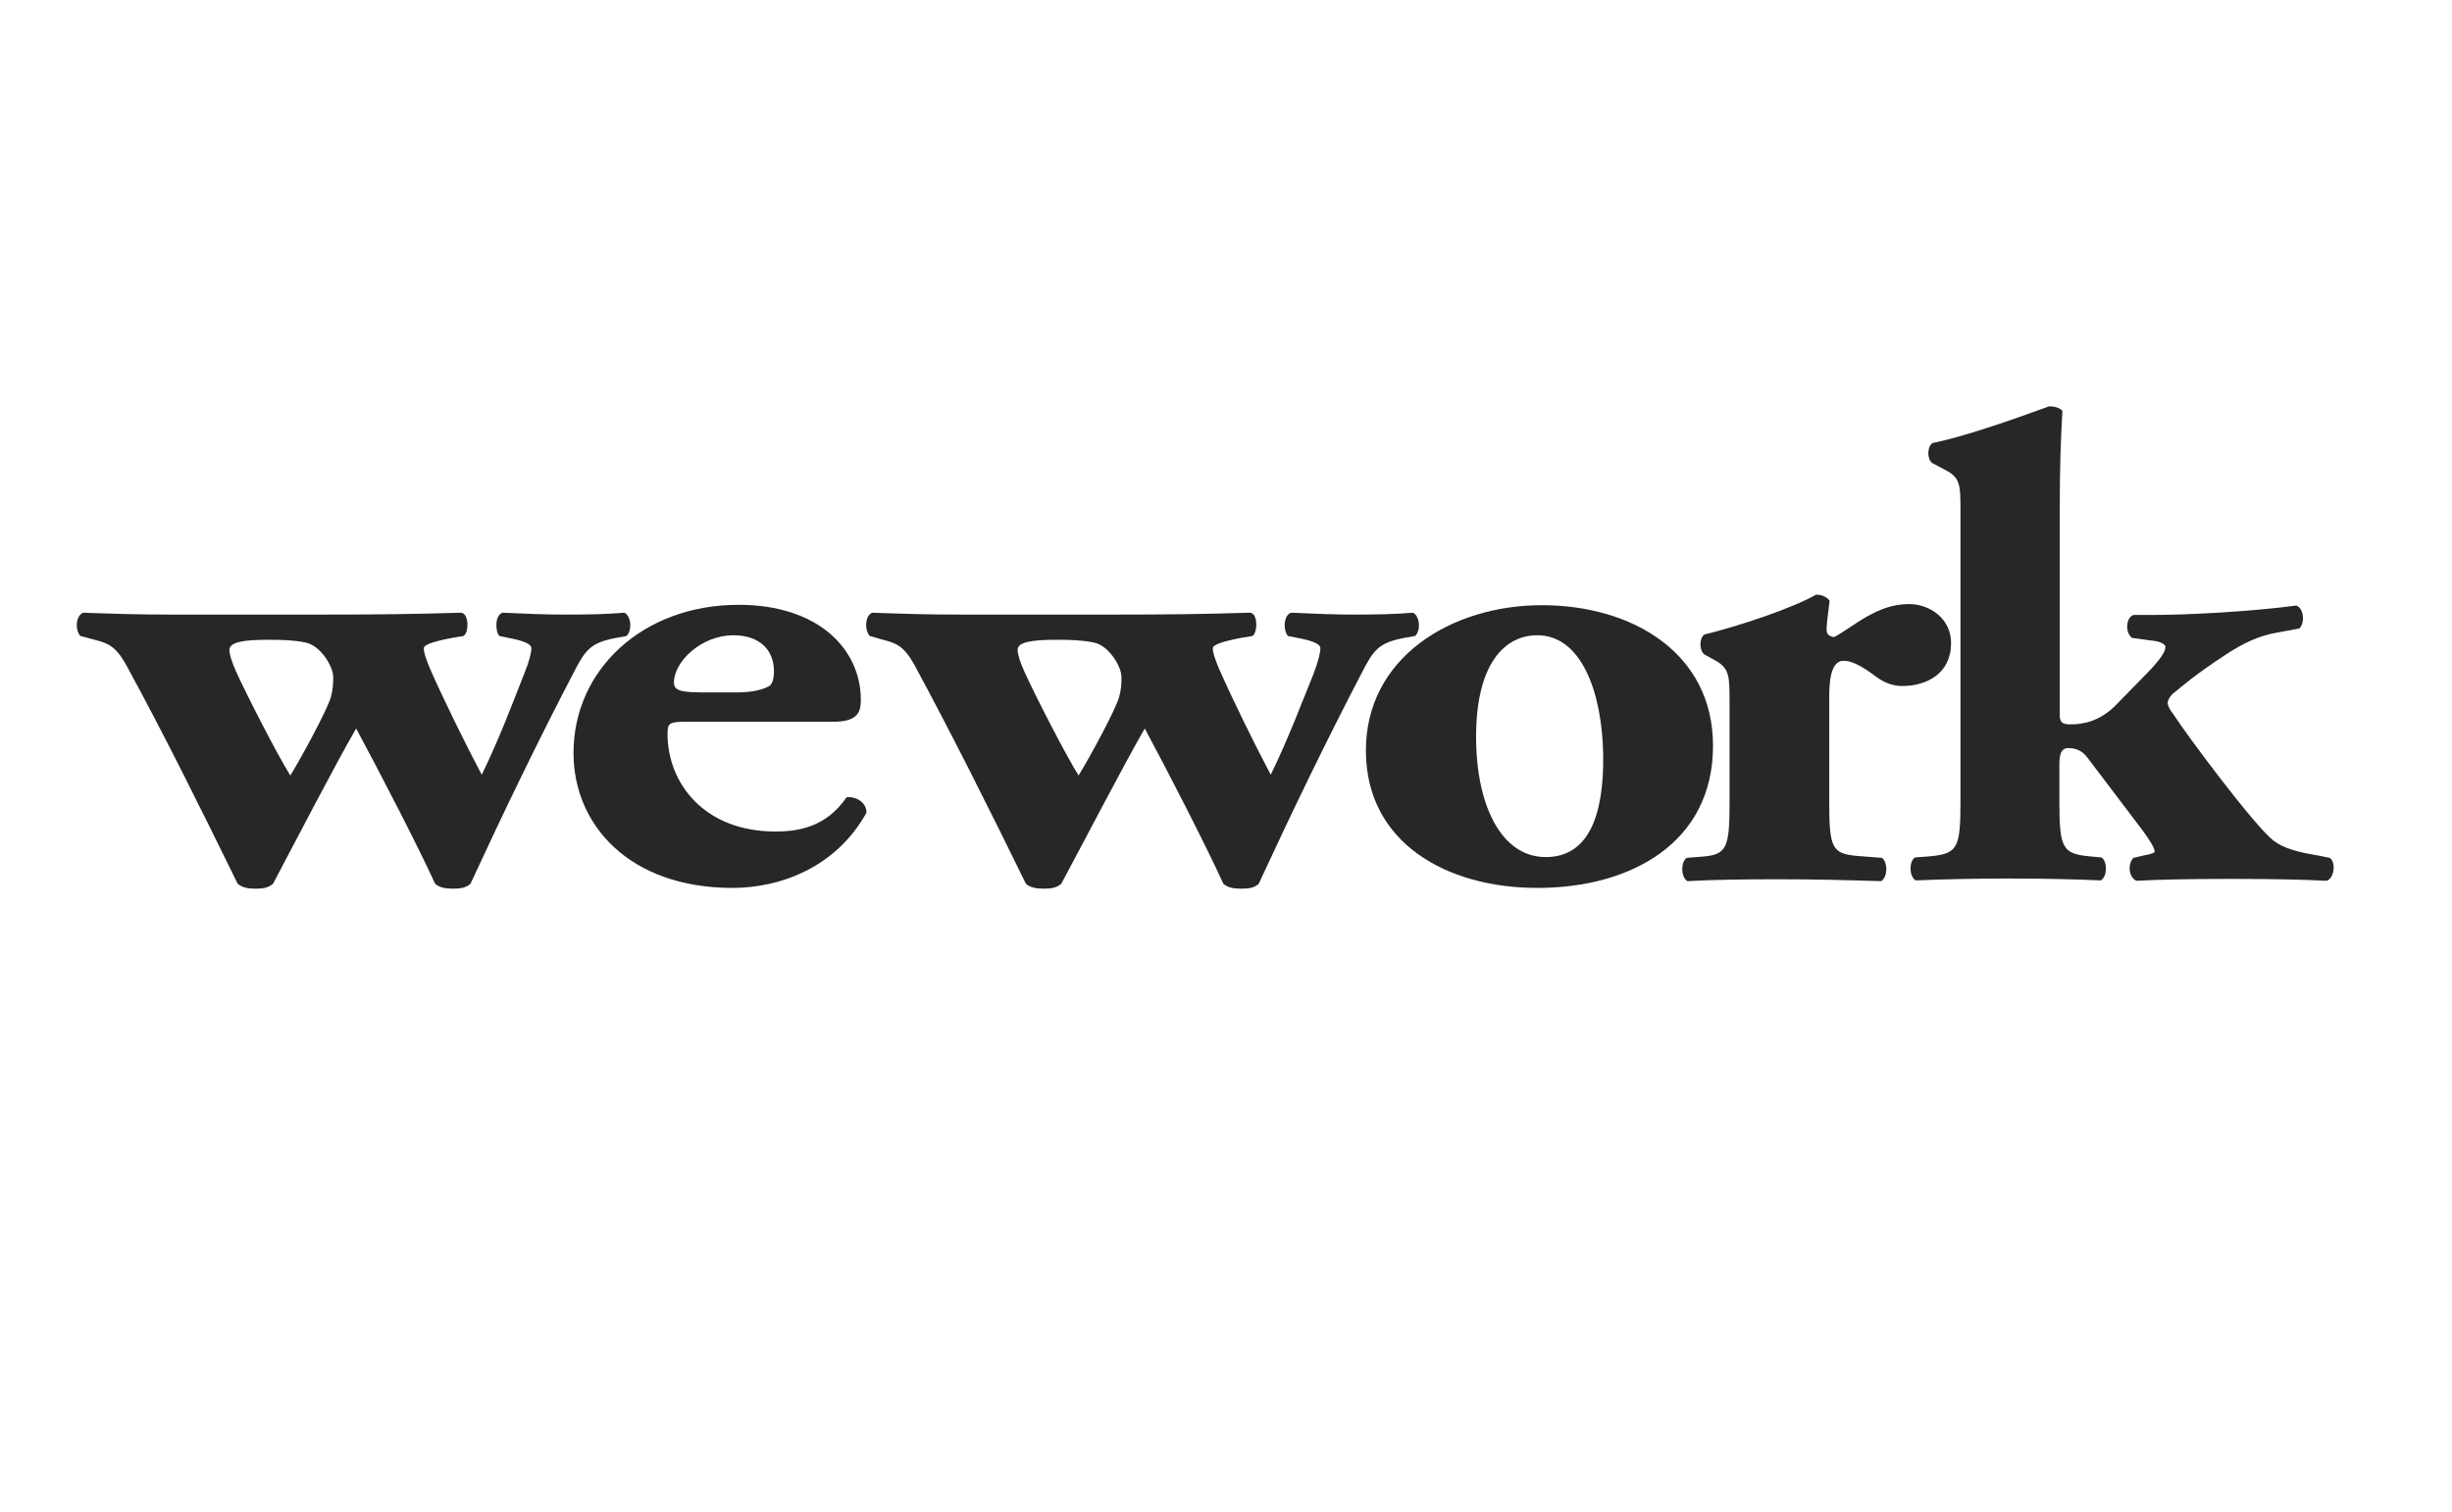
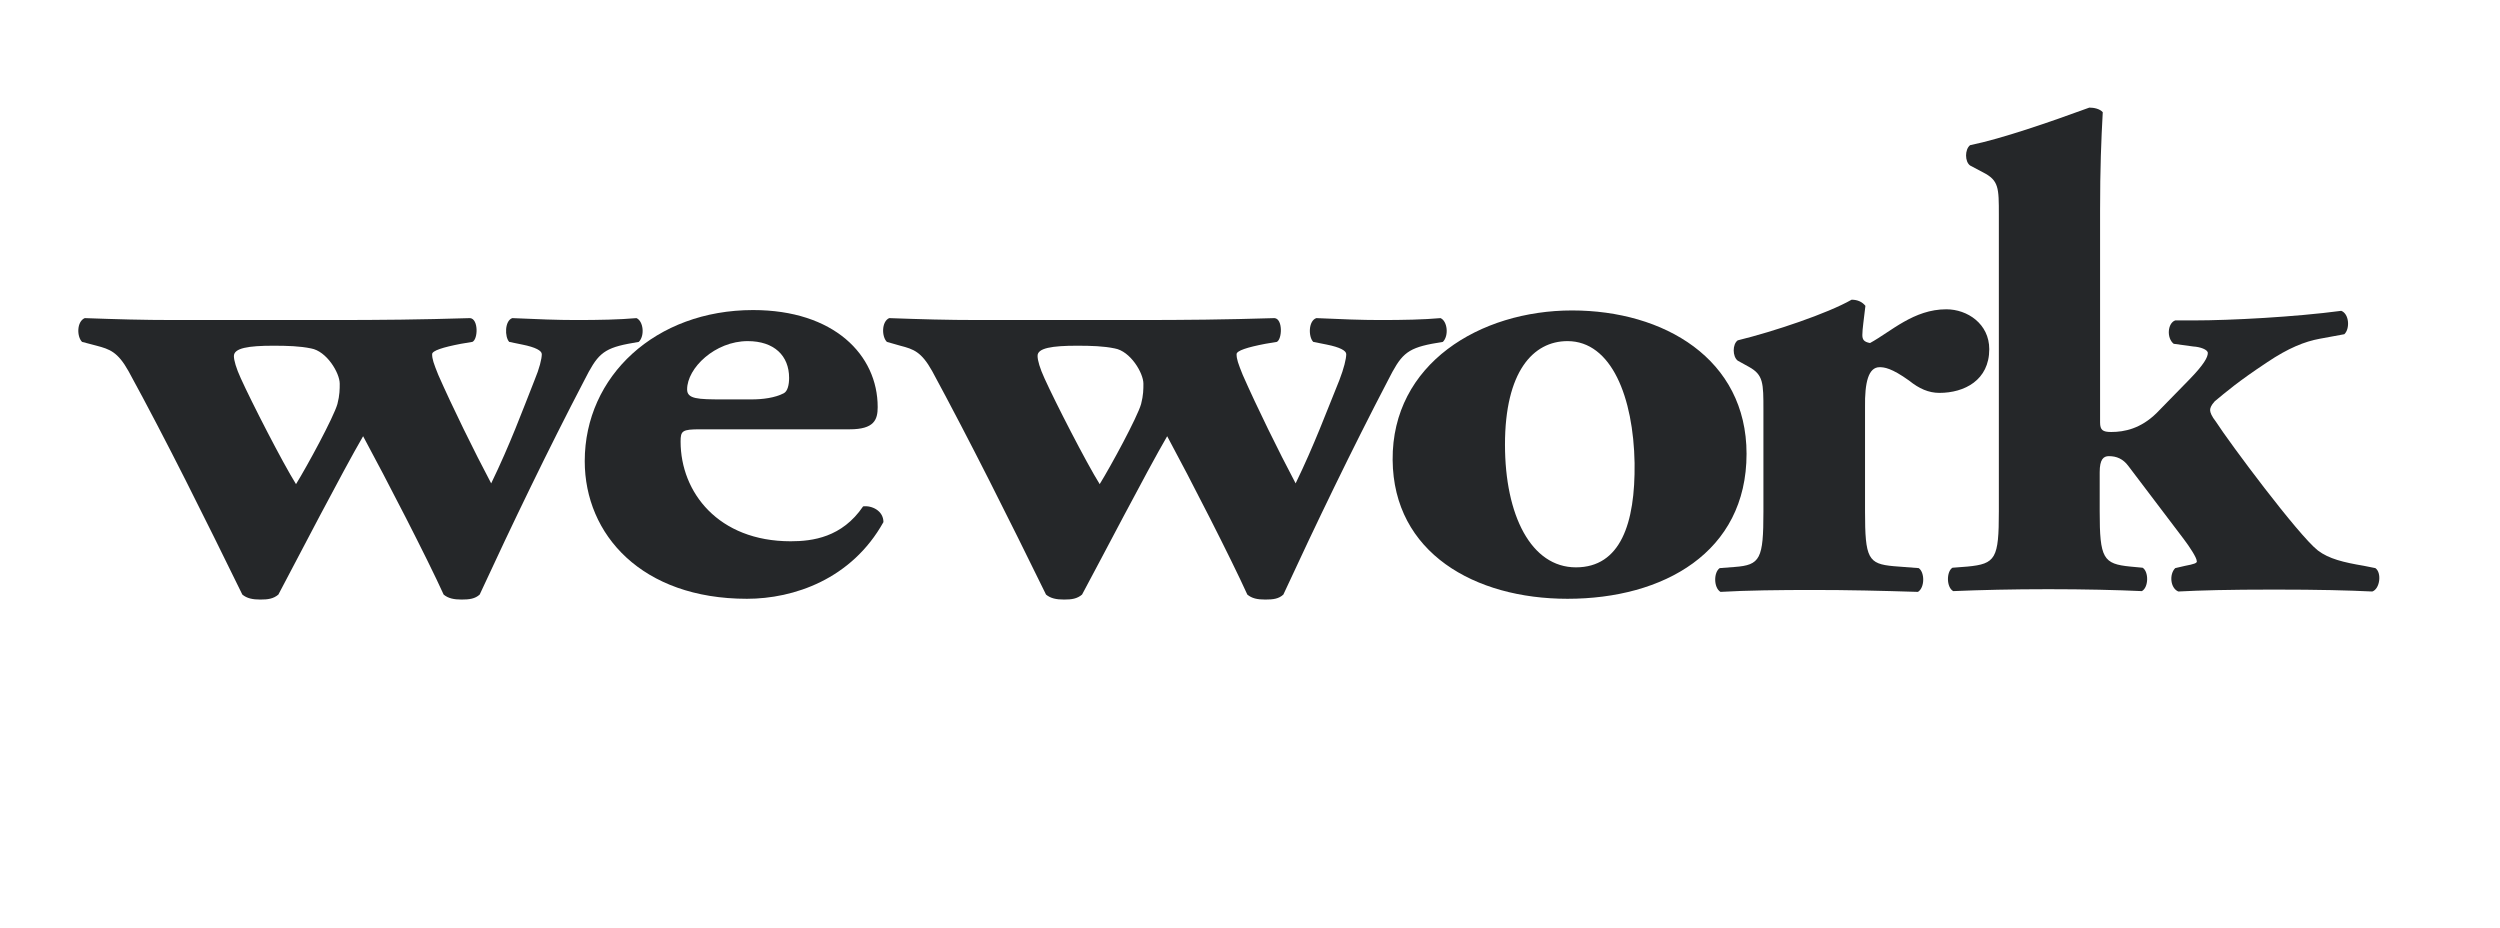
- <svg xmlns="http://www.w3.org/2000/svg" version="1.1" id="layer" x="0px" y="0px" viewBox="0 150 652 402" style="enable-background:new 0 0 652 652;" xml:space="preserve">
+ <svg xmlns="http://www.w3.org/2000/svg" version="1.1" id="layer" x="0px" y="0px" viewBox="0 230 652 242" style="enable-background:new 0 0 652 652;" xml:space="preserve">
  <style type="text/css">
	.st0{fill:#252729;}
</style>
  <g id="MKTG-EN">
    <g id="Mktg-EN" transform="translate(-123, -26)">
      <g id="nav">
        <g id="wework-copy" transform="translate(123, 26.56376)">
          <path id="Fill-1" class="st0" d="M71.3,319.6c3.7,0,6.9,0.1,9.8,0.7c4.1,0.7,7.5,6.4,7.5,9.2c0,1.4,0,3-0.6,5.3      c-1,3.5-7.9,16.2-10.8,20.9c-3.5-5.6-11.6-21.4-14.4-27.6c-1.2-2.6-1.8-4.7-1.8-5.8C61,320.2,64.8,319.6,71.3,319.6z       M25.2,319.6c3.4,0.9,5.5,1.6,8.3,6.6c10,18.3,20,38.5,29.7,58.3c1.2,1,2.7,1.3,4.7,1.3c2,0,3.4-0.2,4.7-1.3      c4.6-8.7,16.8-32.2,22.1-41.3c6.1,11.3,16.7,31.8,21,41.3c1.2,1,2.7,1.3,4.7,1.3c2,0,3.5-0.2,4.7-1.3      c8.6-18.6,17.9-37.9,27.3-55.9c3.3-6.5,4.7-8.2,11.4-9.5l2.8-0.5c1.6-1.6,1.2-5.4-0.6-6.2c-4.5,0.4-9.8,0.5-15.7,0.5      c-5.1,0-9.9-0.2-16.7-0.5c-2,0.7-2,4.9-0.8,6.2l3.4,0.7c3.5,0.7,5.1,1.6,5.1,2.5c0,1.2-0.6,3.7-1.9,6.8      c-3.2,8.1-6.4,16.8-11.3,26.9c-4.5-8.5-10.1-19.9-13.8-28.3c-1.2-3-1.6-4.1-1.6-5.4c0-0.9,2.8-1.8,7.5-2.7l3-0.5      c1.5-0.7,1.6-6-0.6-6.2c-13,0.4-23.2,0.5-36,0.5H45.5c-8.5,0-15-0.2-23.4-0.5c-2.1,0.9-2.1,4.8-0.7,6.2L25.2,319.6L25.2,319.6z" />
          <path id="Fill-4" class="st0" d="M195,318.4c6.9,0,10.8,3.8,10.8,9.6c0,1.8-0.4,3.5-1.4,4c-2.3,1.2-5.5,1.6-8.4,1.6h-7.5      c-6.5,0-9.3-0.1-9.3-2.6C179.2,325.4,186.5,318.4,195,318.4z M194.8,385.6c12.2,0,27.3-5.1,35.6-20c0-3-3.1-4.4-5.3-4.1      c-5.5,8.1-13.2,9.1-18.9,9.1c-18.9,0-28.7-12.8-28.7-26c0-2.8,0.4-3.2,5.1-3.2h39c6.4,0,7.3-2.5,7.3-5.8      c0-13.6-11.4-25.3-32.5-25.3c-25.4,0-43.9,17.2-43.9,39.4C152.5,368.9,167.4,385.6,194.8,385.6L194.8,385.6z" />
          <path id="Fill-5" class="st0" d="M280.9,319.6c3.7,0,6.9,0.1,9.8,0.7c4.1,0.7,7.5,6.4,7.5,9.2c0,1.4,0,3-0.6,5.3      c-1,3.5-7.9,16.2-10.8,20.9c-3.5-5.6-11.6-21.4-14.4-27.6c-1.2-2.6-1.8-4.7-1.8-5.8C270.5,320.2,274.4,319.6,280.9,319.6z       M234.8,319.6c3.5,0.9,5.5,1.6,8.3,6.6c9.9,18.3,20,38.5,29.7,58.3c1.2,1,2.7,1.3,4.7,1.3c2,0,3.4-0.2,4.7-1.3      c4.7-8.7,16.9-32.2,22.2-41.3c6.1,11.3,16.6,31.8,20.9,41.3c1.2,1,2.6,1.3,4.7,1.3c2.1,0,3.5-0.2,4.7-1.3      c8.6-18.6,17.9-37.9,27.3-55.9c3.3-6.5,4.7-8.2,11.4-9.5l2.9-0.5c1.6-1.6,1.2-5.4-0.6-6.2c-4.5,0.4-9.7,0.5-15.7,0.5      c-5.1,0-9.9-0.2-16.7-0.5c-2.1,0.7-2.1,4.9-0.8,6.2l3.5,0.7c3.5,0.7,5.1,1.6,5.1,2.5c0,1.2-0.6,3.7-1.8,6.8      c-3.3,8.1-6.5,16.8-11.4,26.9c-4.5-8.5-10.1-19.9-13.8-28.3c-1.2-3-1.6-4.1-1.6-5.4c0-0.9,2.8-1.8,7.5-2.7l3-0.5      c1.4-0.7,1.6-6-0.6-6.2c-13,0.4-23.2,0.5-36,0.5h-41.1c-8.5,0-15-0.2-23.4-0.5c-2,0.9-2,4.8-0.6,6.2L234.8,319.6L234.8,319.6z" />
          <path id="Fill-6" class="st0" d="M408.8,318.4c11.5,0,17.2,14.7,17.5,31.8c0.2,15.8-3.7,27.2-15.3,27.2      c-11.7,0-18.5-13.6-18.5-32C392.5,326.4,399.8,318.4,408.8,318.4z M408.8,385.6c25,0,46.7-12.1,46.7-37.8      c0-24.8-21.6-37.4-45.5-37.4c-24,0-47,13.9-46.8,39C363.4,373.6,384.6,385.6,408.8,385.6L408.8,385.6z" />
          <path id="Fill-7" class="st0" d="M490.2,325.2c1.2,0,3.1,0.2,7.7,3.5c2.6,2.1,5.1,3.2,7.9,3.2c6.5,0,13-3.3,13-11.4      c0-6.6-5.7-10.4-11.2-10.4c-8.5,0-14.4,5.8-19.9,8.8c-1.6-0.3-2-0.9-2-2.1c0-1.6,0.4-4,0.8-7.6c-0.8-1-2-1.6-3.6-1.6      c-6.3,3.6-20.3,8.3-29.7,10.6c-1.4,1-1.4,4.2,0,5.3l2.9,1.6c3.8,2.1,3.8,4.2,3.8,11.3v26.5c0,12.3-0.8,13.9-7.5,14.4l-3.9,0.3      c-1.6,1.1-1.6,5.1,0.2,6.2c6.7-0.4,15.7-0.5,24-0.5c9.5,0,17.7,0.2,27.5,0.5c1.8-1.1,1.8-5.1,0.2-6.2l-6.5-0.5      c-6.7-0.6-7.5-2-7.5-14.3v-27.1C486.3,329.1,487.3,325.2,490.2,325.2" />
          <path id="Fill-8" class="st0" d="M569.9,377l-2.6,0.6c-1.6,1.6-1.3,5.2,0.8,6.1c5.7-0.3,13-0.5,25-0.5c11.8,0,19.3,0.2,25.6,0.5      c2-0.7,2.5-4.9,0.8-6.1l-3-0.6c-5.3-0.9-9.1-1.8-12-4c-5.1-4-23-28-26.6-33.6c-1.1-1.4-1.5-2.4-1.5-3c0-0.5,0.2-1.2,1.2-2.3      c2.9-2.4,6-5.1,13.7-10.2c5.5-3.7,9.8-5.4,13.6-6.1l6.5-1.2c1.5-1.4,1.3-5.3-0.8-6.1c-12,1.6-28.8,2.5-38.4,2.5h-4.9      c-2,0.7-2.3,4.6-0.4,6.1l5.1,0.7c1.8,0.1,3.8,0.8,3.8,1.7c0,1.1-1,3-4.9,7l-8.5,8.7c-4.1,4-8.3,4.9-11.8,4.9      c-2.2,0-2.9-0.5-2.9-2.5v-55.2c0-11.1,0.3-18.5,0.7-25.7c-0.8-0.9-2.3-1.2-3.5-1.2c-10.4,3.8-22.8,8.1-31.1,9.8      c-1.4,1.1-1.4,4.3,0,5.3l3.4,1.8c4.1,2.1,4.1,4,4.1,11.1v77.3c0,12.3-0.8,13.7-8.2,14.4l-3.9,0.3c-1.6,1-1.6,5.1,0.2,6.1      c7.1-0.3,15.5-0.5,24.8-0.5c9.4,0,17.9,0.2,24.4,0.5c1.8-1,1.8-5.1,0.2-6.1l-3.2-0.3c-7.1-0.7-8-2.1-8-14.4v-10.2      c0-3.4,1-4.2,2.4-4.2c2,0,3.7,0.7,5.1,2.6l14.4,19c1.6,2.1,3.4,4.9,3.4,5.7C573.2,376.3,572,376.6,569.9,377" />
        </g>
      </g>
    </g>
  </g>
</svg>
